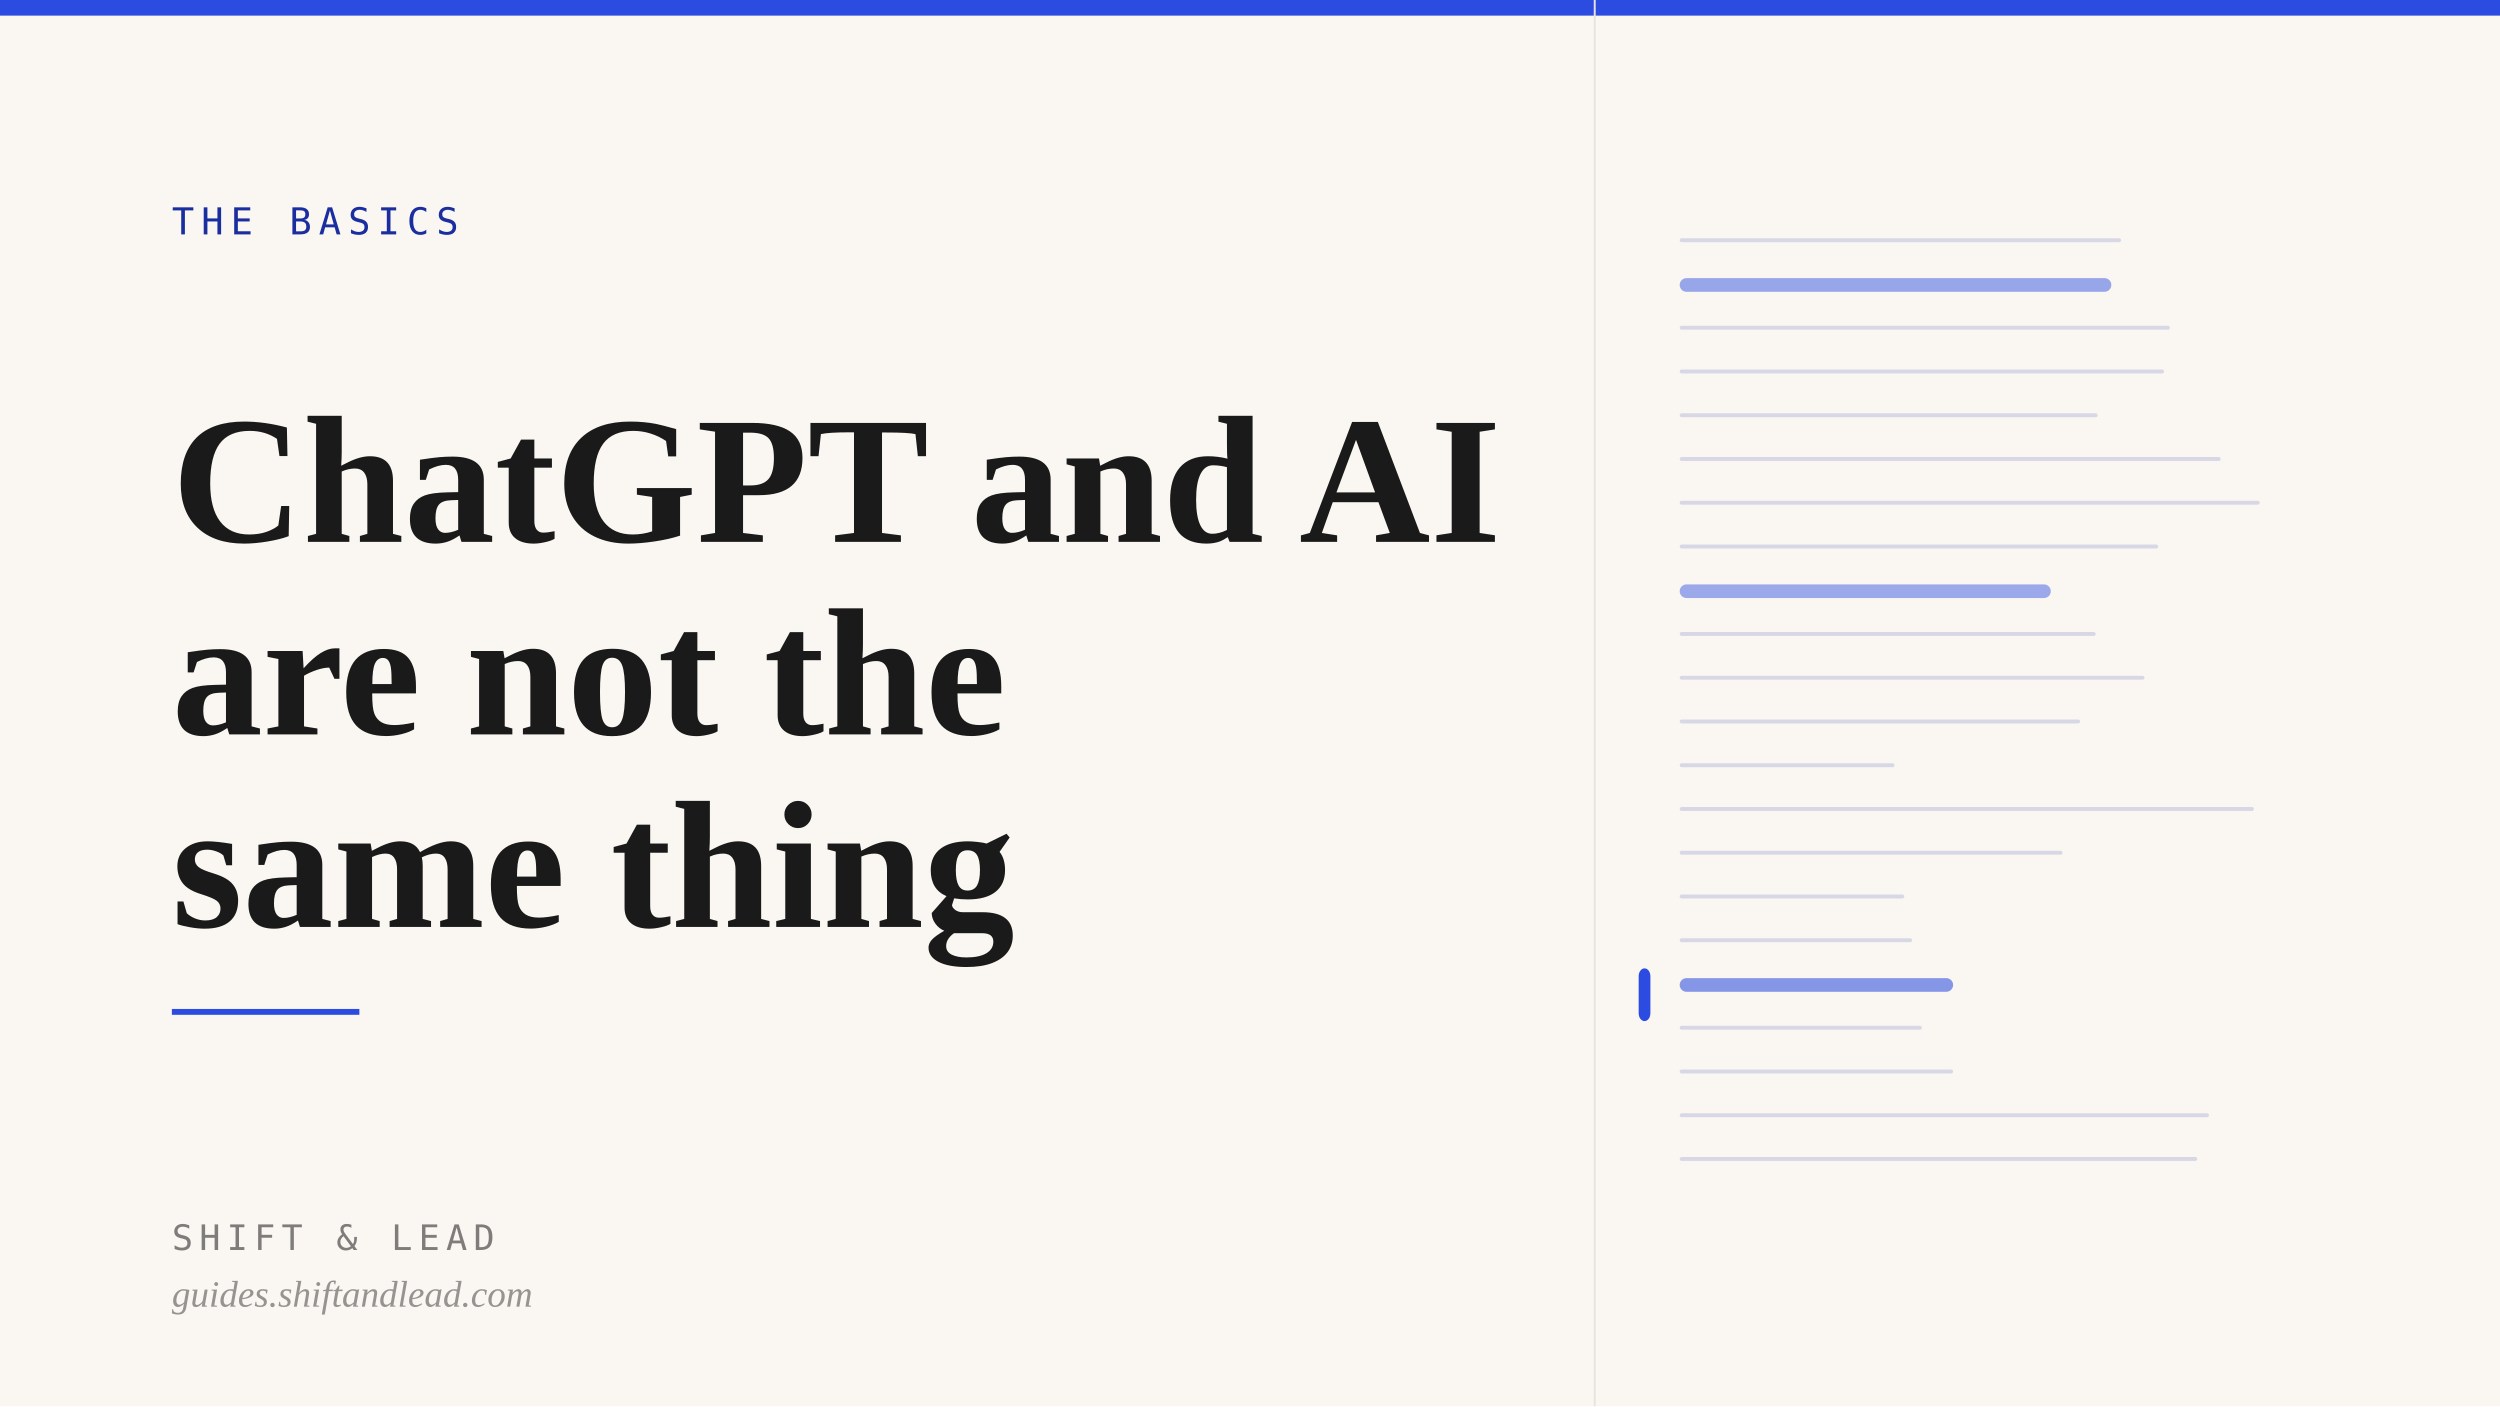
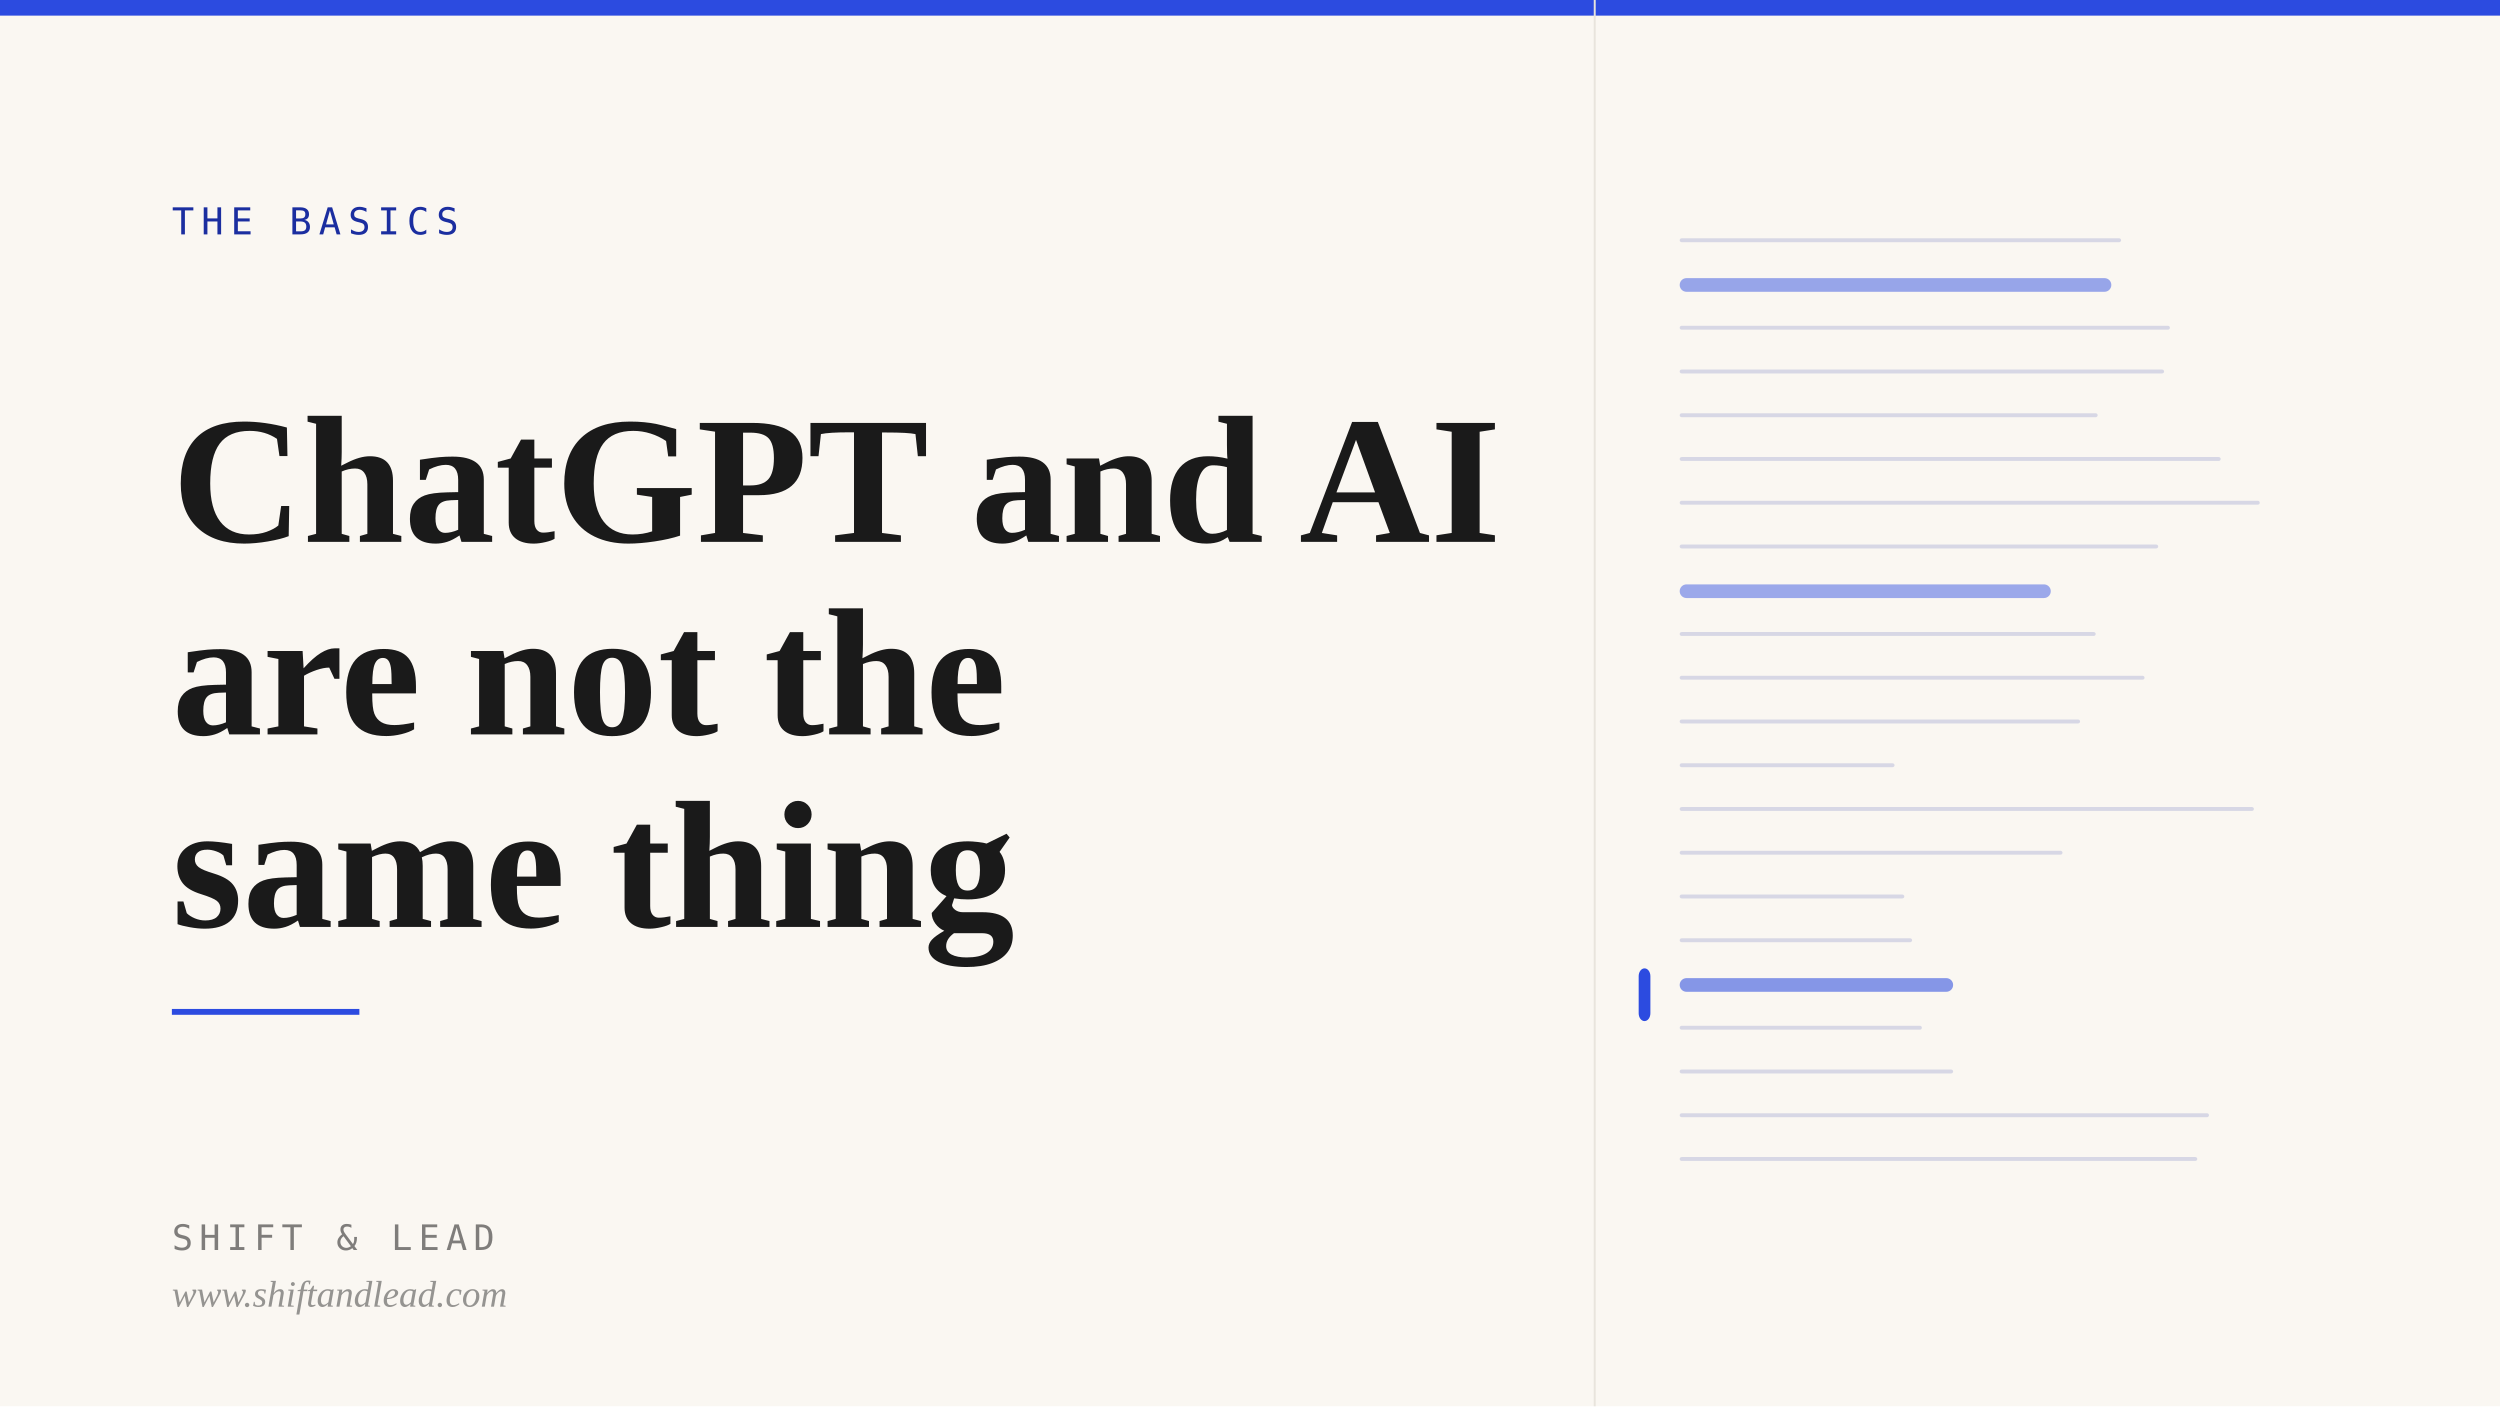
<svg xmlns="http://www.w3.org/2000/svg" viewBox="0 0 1280 720" width="1280" height="720" role="img" aria-label="ChatGPT and AI are not the same thing">
  <rect width="1280" height="720" fill="#FAF7F2" />
  <rect x="0" y="0" width="1280" height="8" fill="#2C4BE0" />
  <rect x="816" y="0" width="1" height="720" fill="#E8E4DD" />
  <g>
    <rect x="860" y="122" width="226" height="2" rx="1" fill="#1B2EA0" opacity="0.16" />
    <rect x="860" y="142.4" width="221" height="7" rx="3.5" fill="#2C4BE0" opacity="0.48" />
    <rect x="860" y="166.8" width="251" height="2" rx="1" fill="#1B2EA0" opacity="0.16" />
    <rect x="860" y="189.2" width="248" height="2" rx="1" fill="#1B2EA0" opacity="0.16" />
    <rect x="860" y="211.6" width="214" height="2" rx="1" fill="#1B2EA0" opacity="0.16" />
    <rect x="860" y="234" width="277" height="2" rx="1" fill="#1B2EA0" opacity="0.16" />
    <rect x="860" y="256.4" width="297" height="2" rx="1" fill="#1B2EA0" opacity="0.16" />
    <rect x="860" y="278.8" width="245" height="2" rx="1" fill="#1B2EA0" opacity="0.16" />
    <rect x="860" y="299.2" width="190" height="7" rx="3.5" fill="#2C4BE0" opacity="0.46" />
    <rect x="860" y="323.6" width="213" height="2" rx="1" fill="#1B2EA0" opacity="0.16" />
    <rect x="860" y="346" width="238" height="2" rx="1" fill="#1B2EA0" opacity="0.16" />
    <rect x="860" y="368.4" width="205" height="2" rx="1" fill="#1B2EA0" opacity="0.16" />
    <rect x="860" y="390.8" width="110" height="2" rx="1" fill="#1B2EA0" opacity="0.16" />
    <rect x="860" y="413.2" width="294" height="2" rx="1" fill="#1B2EA0" opacity="0.16" />
    <rect x="860" y="435.6" width="196" height="2" rx="1" fill="#1B2EA0" opacity="0.16" />
    <rect x="860" y="458" width="115" height="2" rx="1" fill="#1B2EA0" opacity="0.16" />
    <rect x="860" y="480.4" width="119" height="2" rx="1" fill="#1B2EA0" opacity="0.16" />
    <rect x="860" y="500.8" width="140" height="7" rx="3.5" fill="#2C4BE0" opacity="0.57" />
    <rect x="860" y="525.2" width="124" height="2" rx="1" fill="#1B2EA0" opacity="0.16" />
    <rect x="860" y="547.6" width="140" height="2" rx="1" fill="#1B2EA0" opacity="0.16" />
    <rect x="860" y="570" width="271" height="2" rx="1" fill="#1B2EA0" opacity="0.16" />
    <rect x="860" y="592.4" width="265" height="2" rx="1" fill="#1B2EA0" opacity="0.16" />
    <rect x="839" y="495.8" width="6" height="27" rx="4" fill="#2C4BE0" />
  </g>
  <text x="88" y="120" font-family="ui-monospace,'SF Mono',Menlo,monospace" font-size="19" letter-spacing="3.6" fill="#1B2EA0">THE BASICS</text>
  <text y="277.42" font-family="Georgia,'Times New Roman',serif" font-size="93" font-weight="700" fill="#1a1a1a">
    <tspan x="88" dy="0">ChatGPT and AI</tspan>
    <tspan x="88" dy="98.58">are not the</tspan>
    <tspan x="88" dy="98.58">same thing</tspan>
  </text>
  <rect x="88" y="516.58" width="96" height="3" fill="#2C4BE0" />
  <text x="88" y="640" font-family="ui-monospace,'SF Mono',Menlo,monospace" font-size="18" letter-spacing="3.2" fill="#1a1a1a" opacity="0.55">SHIFT &amp; LEAD</text>
-   <text x="88" y="669" font-family="Georgia,'Times New Roman',serif" font-size="19" font-style="italic" fill="#1a1a1a" opacity="0.45">guides.shiftandlead.com</text>
+   <text x="88" y="669" font-family="Georgia,'Times New Roman',serif" font-size="19" font-style="italic" fill="#1a1a1a" opacity="0.45">www.shiftandlead.com</text>
</svg>
